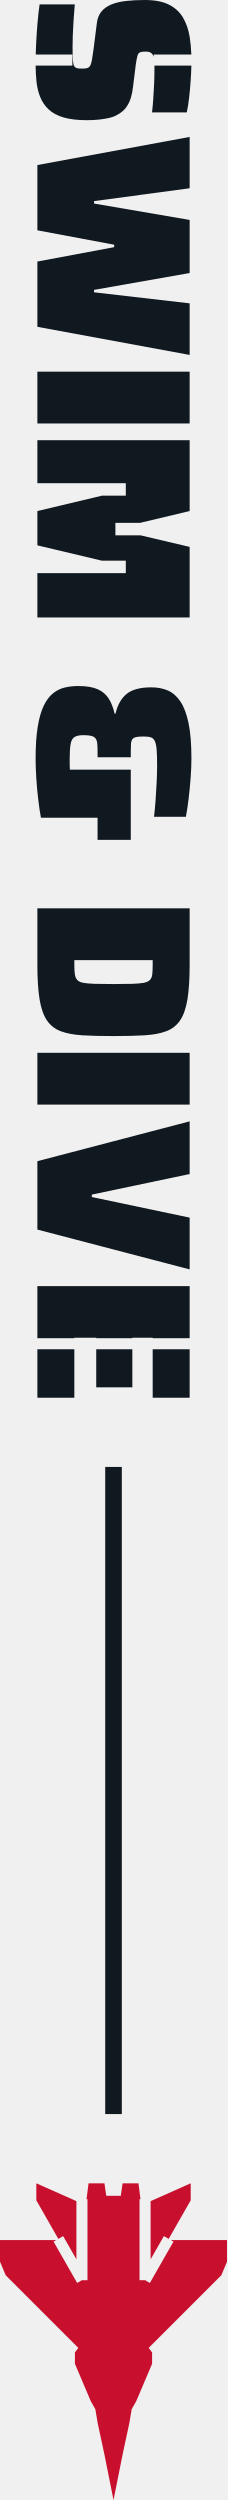
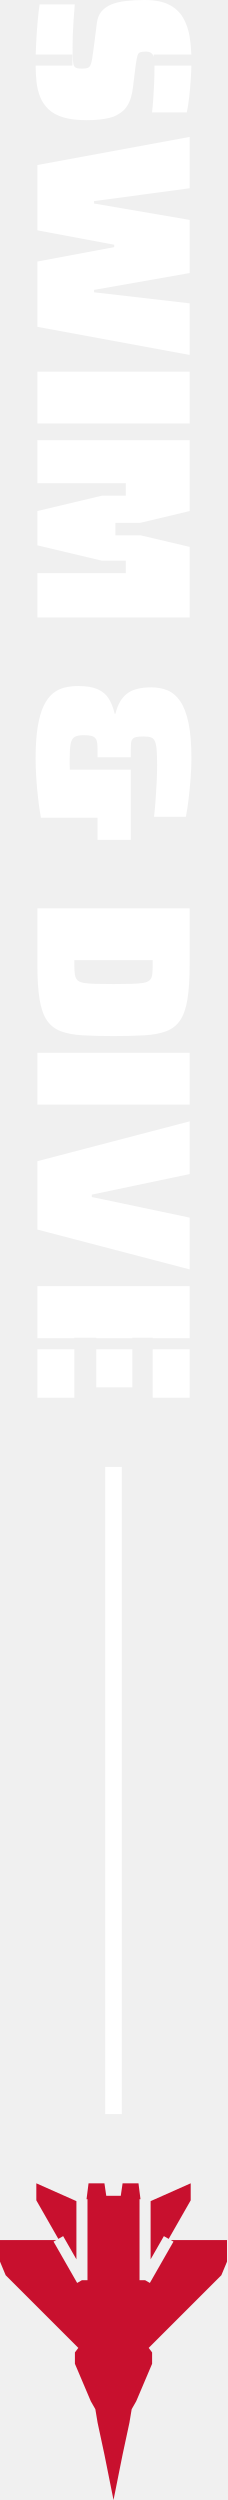
<svg xmlns="http://www.w3.org/2000/svg" width="0.82in" height="9.03in" viewBox="0 0 82 903">
-   <g id="ink-black">
-     <path fill="#101820" fill-rule="nonzero" d="M13.5 59.61V83.19L41.24 88.39V89.27L13.5 94.47V118.05L68.5 128.2V109.57L33.97 105.58V104.7L68.5 98.62V79.44L33.97 73.52V72.64L68.5 68V49.46ZM13.5 159.01V174.54H45.44V179.04H36.82L13.5 184.59V196.98L36.82 202.52H45.44V207.02H13.5V223.04H68.5V197.54L50.71 193.35H41.68V188.85H50.61L68.5 184.59V159.01ZM13.5 328.1V348.49Q13.5 356.16 14.3 361Q15.1 365.83 16.94 368.55Q18.78 371.27 21.93 372.47Q25.09 373.67 29.77 373.95Q34.44 374.23 41 374.23Q47.56 374.23 52.23 373.95Q56.91 373.67 60.07 372.47Q63.22 371.27 65.06 368.55Q66.9 365.83 67.7 361Q68.5 356.16 68.5 348.49V328.1ZM12.86 274.01Q12.86 277.21 13.1 280.97Q13.34 284.72 13.78 288.52Q14.22 292.32 14.78 295.36H35.24V303.35H47.24V278.01H25.23Q25.17 277 25.17 276.09V274.01Q25.17 270.41 25.53 268.62Q25.89 266.82 26.97 266.18Q28.05 265.54 30.21 265.54Q32.05 265.54 33.05 265.82Q34.05 266.1 34.52 266.74Q35 267.38 35.12 268.5Q35.24 269.62 35.24 271.29V273.53H47.24V271.29Q47.24 269.62 47.32 268.58Q47.4 267.54 47.84 266.98Q48.27 266.42 49.23 266.22Q50.19 266.02 51.87 266.02Q53.55 266.02 54.51 266.34Q55.47 266.66 55.95 267.74Q56.43 268.82 56.59 270.89Q56.75 272.97 56.75 276.49Q56.75 279.21 56.59 282.53Q56.43 285.84 56.19 289.12Q55.95 292.4 55.63 295.04H67.14Q67.7 292.16 68.14 288.44Q68.58 284.72 68.86 280.93Q69.14 277.13 69.14 273.93Q69.14 266.18 68.1 261.18Q67.06 256.18 65.14 253.35Q63.22 250.51 60.59 249.39Q57.95 248.27 54.67 248.27Q48.67 248.27 45.76 250.63Q42.84 252.99 41.72 257.78H41.4Q40.68 254.59 39.28 252.35Q37.88 250.11 35.28 248.95Q32.69 247.79 28.21 247.79Q25.65 247.79 23.33 248.35Q21.01 248.91 19.1 250.47Q17.18 252.03 15.78 254.95Q14.38 257.86 13.62 262.54Q12.86 267.22 12.86 274.01ZM13.5 419.42V444.12L68.5 458.51V439.81L33.17 432.37V431.49L68.5 424.06V405.03ZM26.14 19.7V23.7H12.86Q12.9 26.72 13.18 29.46Q13.5 32.54 14.54 35.09Q15.58 37.65 17.58 39.53Q19.58 41.41 22.93 42.41Q26.29 43.41 31.33 43.41Q33.97 43.41 36 43.17Q38.04 42.93 39.56 42.57Q41.08 42.21 42.04 41.65Q44.36 40.45 45.52 38.85Q46.68 37.25 47.24 35.41Q47.8 33.58 48.03 31.5L49.07 23.1Q49.39 21.02 49.67 20.07Q49.95 19.11 50.67 18.87Q51.39 18.63 52.75 18.63Q53.63 18.63 54.23 18.91Q54.83 19.19 55.23 19.83Q55.42 20.13 55.54 20.57V19.7H69.11Q68.99 16.3 68.5 13.27Q67.86 9.35 66.1 6.36Q64.34 3.36 61.03 1.68Q57.71 0 52.27 0Q48.51 0 45.44 0.36Q42.36 0.72 40.16 1.64Q37.96 2.56 36.64 4.16Q35.32 5.76 35 8.23L33.81 17.59Q33.49 19.99 33.25 21.42Q33.01 22.86 32.65 23.58Q32.29 24.3 31.65 24.54Q31.01 24.78 29.81 24.78Q29.09 24.78 28.53 24.74Q27.97 24.7 27.57 24.54Q27.17 24.38 26.85 23.98Q26.45 23.42 26.33 21.82Q26.21 20.23 26.21 17.03Q26.21 15.27 26.29 12.75Q26.37 10.23 26.57 7.39Q26.77 4.56 27.01 1.6H14.3Q13.9 4.32 13.58 7.99Q13.26 11.67 13.06 15.59Q12.95 17.72 12.9 19.7ZM38 529.86V763.61H44V529.86ZM13.5 464.56V483.36H26.85V483.19H34.76V483.36H47.8V483.19H55.15V483.36H68.5V464.56ZM13.5 380.28V398.98H68.5V380.28ZM13.5 134.25V152.96H68.5V134.25ZM26.85 487.36H13.5V504.86H26.85ZM55.15 487.36V504.86H68.5V487.36ZM26.85 346.81H55.15V348.73Q55.15 350.72 54.99 352Q54.83 353.28 54.11 354Q53.39 354.72 51.87 355Q50.35 355.28 47.72 355.36Q45.08 355.44 40.92 355.44Q36.84 355.44 34.24 355.36Q31.65 355.28 30.13 355Q28.61 354.72 27.93 354Q27.25 353.28 27.05 352Q26.85 350.72 26.85 348.73ZM55.78 23.7Q55.79 24.21 55.79 24.78Q55.79 27.34 55.67 30.22Q55.55 33.1 55.35 35.85Q55.15 38.61 54.91 40.61H67.46Q67.94 38.53 68.3 35.37Q68.66 32.22 68.9 28.66Q69.07 26.13 69.12 23.7ZM47.8 487.36H34.76V501.1H47.8Z" />
+   <g id="ink-white">
+     <path fill="#FFFFFF" fill-rule="nonzero" d="M13.5 59.61V83.19L41.24 88.39V89.27L13.5 94.47V118.05L68.5 128.2V109.57L33.97 105.58V104.7L68.5 98.62V79.44L33.97 73.52V72.64L68.5 68V49.46ZM13.5 159.01V174.54H45.44V179.04H36.82L13.5 184.59V196.98L36.82 202.52H45.44V207.02H13.5V223.04H68.5V197.54L50.71 193.35H41.68V188.85H50.61L68.5 184.59V159.01ZM13.5 328.1V348.49Q13.5 356.16 14.3 361Q15.1 365.83 16.94 368.55Q18.78 371.27 21.93 372.47Q25.09 373.67 29.77 373.95Q34.44 374.23 41 374.23Q47.56 374.23 52.23 373.95Q56.91 373.67 60.07 372.47Q63.22 371.27 65.06 368.55Q66.9 365.83 67.7 361Q68.5 356.16 68.5 348.49V328.1ZM12.86 274.01Q12.86 277.21 13.1 280.97Q13.34 284.72 13.78 288.52Q14.22 292.32 14.78 295.36H35.24V303.35H47.24V278.01H25.23Q25.17 277 25.17 276.09V274.01Q25.17 270.41 25.53 268.62Q25.89 266.82 26.97 266.18Q28.05 265.54 30.21 265.54Q32.05 265.54 33.05 265.82Q34.05 266.1 34.52 266.74Q35 267.38 35.12 268.5Q35.24 269.62 35.24 271.29V273.53H47.24V271.29Q47.24 269.62 47.32 268.58Q47.4 267.54 47.84 266.98Q48.27 266.42 49.23 266.22Q50.19 266.02 51.87 266.02Q53.55 266.02 54.51 266.34Q55.47 266.66 55.95 267.74Q56.43 268.82 56.59 270.89Q56.75 272.97 56.75 276.49Q56.75 279.21 56.59 282.53Q56.43 285.84 56.19 289.12Q55.95 292.4 55.63 295.04H67.14Q67.7 292.16 68.14 288.44Q68.58 284.72 68.86 280.93Q69.14 277.13 69.14 273.93Q69.14 266.18 68.1 261.18Q67.06 256.18 65.14 253.35Q63.22 250.51 60.59 249.39Q57.95 248.27 54.67 248.27Q48.67 248.27 45.76 250.63Q42.84 252.99 41.72 257.78H41.4Q40.68 254.59 39.28 252.35Q37.88 250.11 35.28 248.95Q32.69 247.79 28.21 247.79Q25.65 247.79 23.33 248.35Q21.01 248.91 19.1 250.47Q17.18 252.03 15.78 254.95Q14.38 257.86 13.62 262.54Q12.86 267.22 12.86 274.01ZM13.5 419.42V444.12L68.5 458.51V439.81L33.17 432.37V431.49L68.5 424.06V405.03ZM26.14 19.7V23.7H12.86Q12.9 26.72 13.18 29.46Q13.5 32.54 14.54 35.09Q15.58 37.65 17.58 39.53Q19.58 41.41 22.93 42.41Q26.29 43.41 31.33 43.41Q33.97 43.41 36 43.17Q38.04 42.93 39.56 42.57Q41.08 42.21 42.04 41.65Q44.36 40.45 45.52 38.85Q46.68 37.25 47.24 35.41Q47.8 33.58 48.03 31.5L49.07 23.1Q49.39 21.02 49.67 20.07Q49.95 19.11 50.67 18.87Q51.39 18.63 52.75 18.63Q53.63 18.63 54.23 18.91Q54.83 19.19 55.23 19.83Q55.42 20.13 55.54 20.57V19.7H69.11Q68.99 16.3 68.5 13.27Q67.86 9.35 66.1 6.36Q64.34 3.36 61.03 1.68Q57.71 0 52.27 0Q48.51 0 45.44 0.36Q42.36 0.72 40.16 1.64Q37.96 2.56 36.64 4.16Q35.32 5.76 35 8.23L33.81 17.59Q33.49 19.99 33.25 21.42Q33.01 22.86 32.65 23.58Q32.29 24.3 31.65 24.54Q31.01 24.78 29.81 24.78Q29.09 24.78 28.53 24.74Q27.97 24.7 27.57 24.54Q27.17 24.38 26.85 23.98Q26.45 23.42 26.33 21.82Q26.21 20.23 26.21 17.03Q26.21 15.27 26.29 12.75Q26.37 10.23 26.57 7.39Q26.77 4.56 27.01 1.6H14.3Q13.9 4.32 13.58 7.99Q13.26 11.67 13.06 15.59Q12.95 17.72 12.9 19.7ZM38 529.86V763.61H44V529.86ZM13.5 464.56V483.36H26.85V483.19H34.76V483.36H47.8V483.19H55.15V483.36H68.5V464.56ZM13.5 380.28V398.98H68.5V380.28ZM13.5 134.25V152.96H68.5V134.25ZM26.85 487.36H13.5V504.86H26.85ZM55.15 487.36V504.86H68.5V487.36ZM26.85 346.81H55.15V348.73Q55.15 350.72 54.99 352Q54.83 353.28 54.11 354Q53.39 354.72 51.87 355Q50.35 355.28 47.72 355.36Q45.08 355.44 40.92 355.44Q36.84 355.44 34.24 355.36Q31.65 355.28 30.13 355Q28.61 354.72 27.93 354Q27.25 353.28 27.05 352Q26.85 350.72 26.85 348.73ZM55.78 23.7Q55.79 24.21 55.79 24.78Q55.79 27.34 55.67 30.22Q55.55 33.1 55.35 35.85Q55.15 38.61 54.91 40.61H67.46Q67.94 38.53 68.3 35.37Q68.66 32.22 68.9 28.66Q69.07 26.13 69.12 23.7ZM47.8 487.36H34.76V501.1H47.8Z" />
  </g>
  <g id="ink-jets-red">
    <path fill="#C8102E" fill-rule="nonzero" d="M41 903 44.28 886.6 46.74 875.12 47.56 870.2 49.2 867.33 54.94 853.8V849.7L53.71 848.06L79.95 821.82L82 816.9V809.11H61.68L62.66 809.67L54.13 824.6L52.4 823.6H50.4V794.35H50.74L50.02 788.61H44.28L43.62 793.12H38.38L37.72 788.61H31.98L31.26 794.35H31.6V823.6H29.6L27.87 824.6L19.34 809.67L20.32 809.11H0V816.9L2.05 821.82L28.29 848.06L27.06 849.7V853.8L32.8 867.33L34.44 870.2L35.26 875.12L37.72 886.6ZM27.6 795.05 13.12 788.61V794.76L21.07 808.68L22.81 807.69L27.6 816.07ZM54.4 816.07 59.19 807.69 60.93 808.68 68.88 794.76V788.61L54.4 795.05Z" />
  </g>
</svg>
